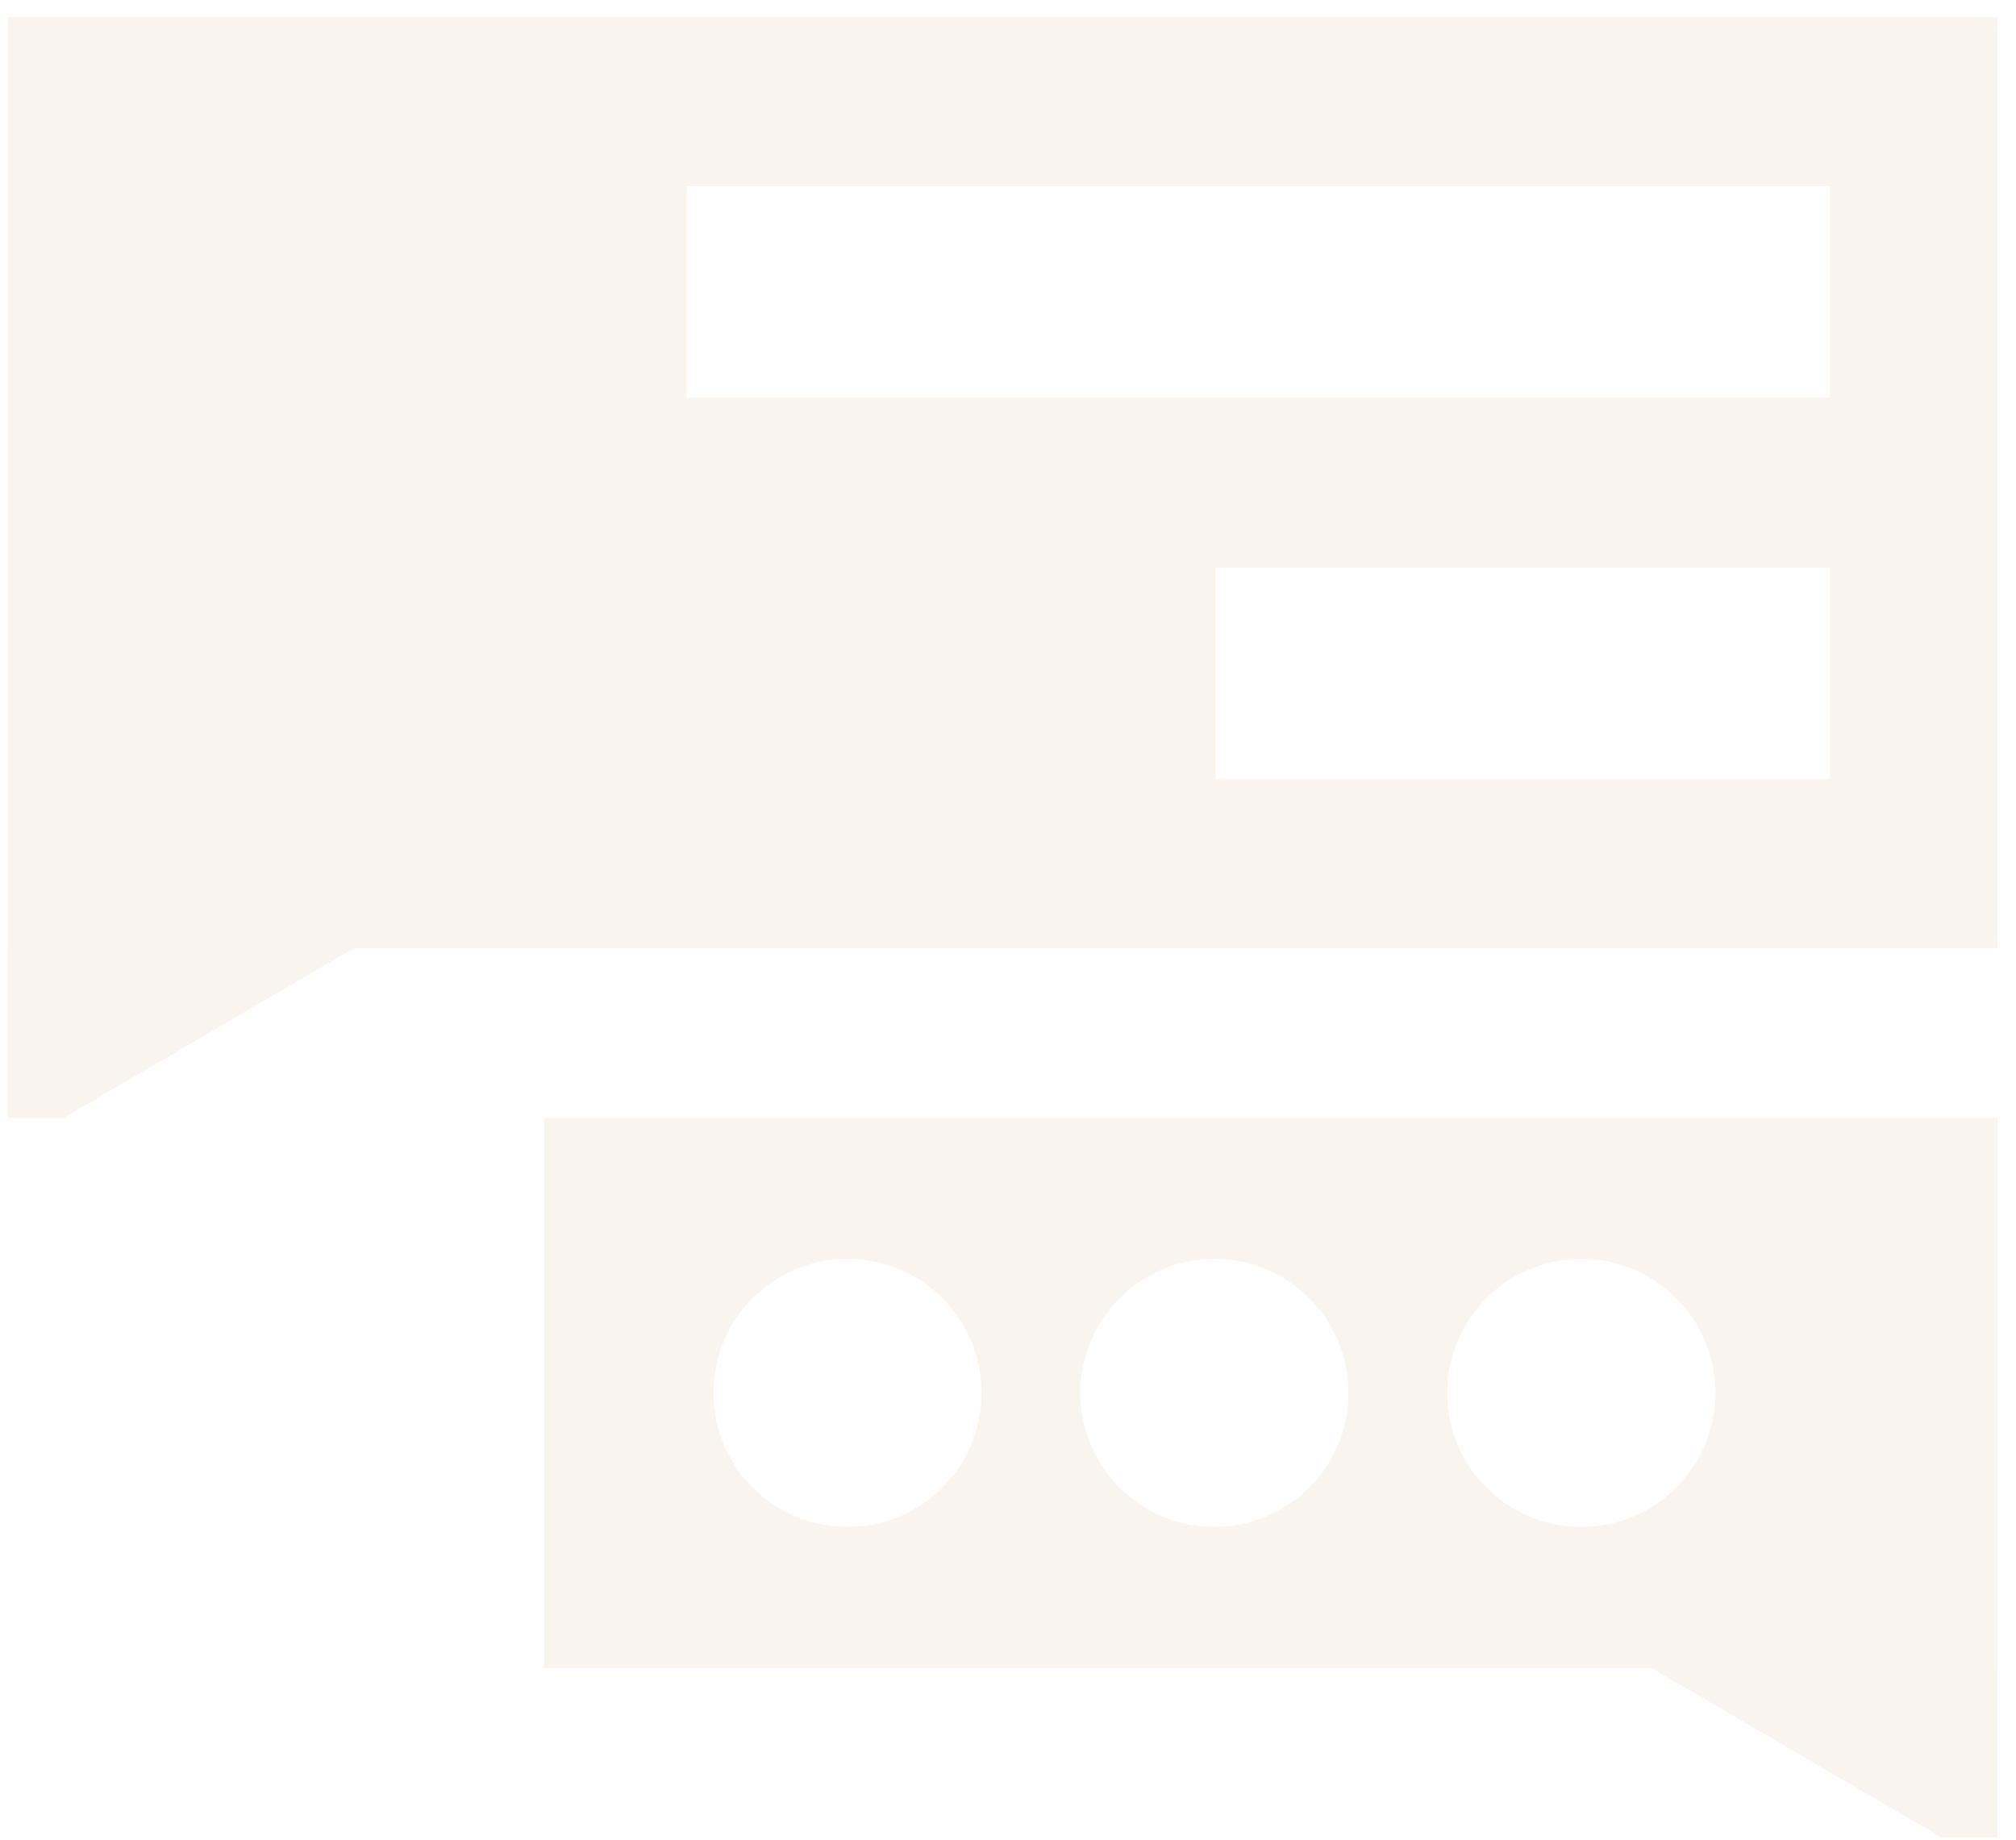
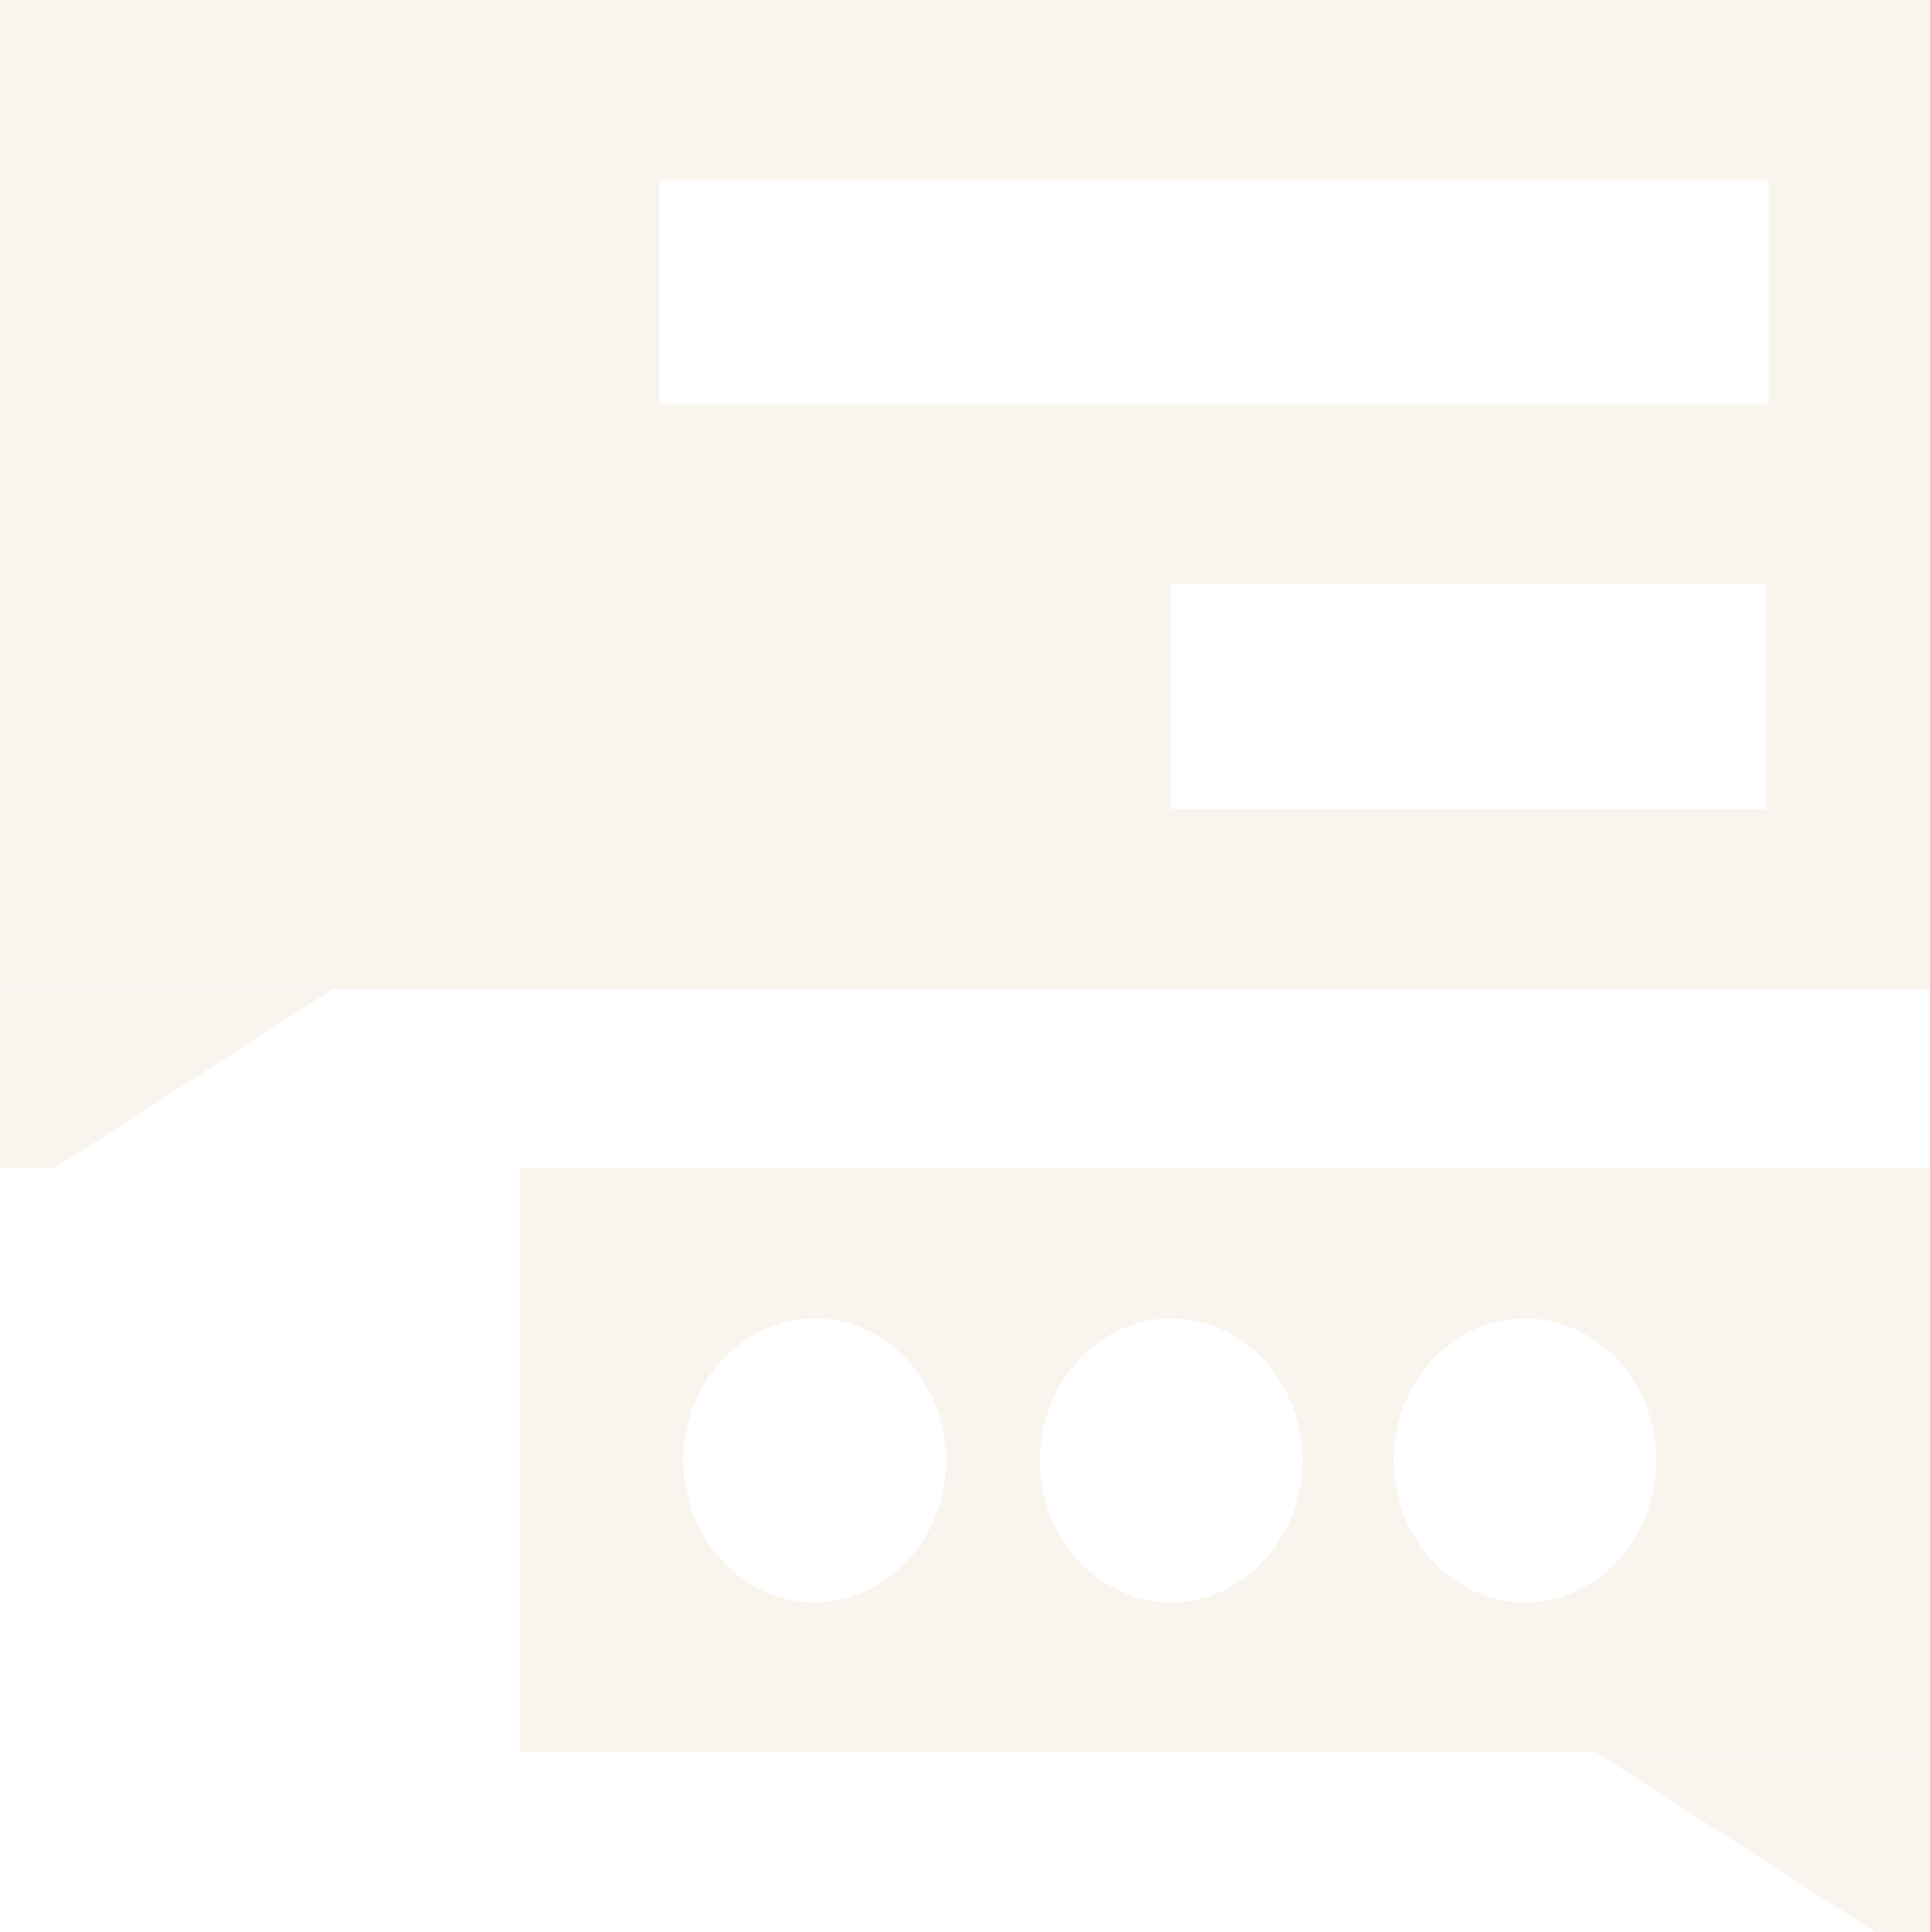
- <svg xmlns="http://www.w3.org/2000/svg" width="80" height="73" viewBox="0 0 80 73" fill="none">
-   <path fill-rule="evenodd" clip-rule="evenodd" d="M79.268 66.199L21.588 66.199L21.588 44.359L79.268 44.359L79.268 66.199ZM48.191 60.6C45.253 60.6 42.871 58.218 42.871 55.28C42.871 52.342 45.253 49.96 48.191 49.96C51.13 49.96 53.511 52.342 53.511 55.28C53.511 58.218 51.13 60.6 48.191 60.6ZM28.309 55.28C28.309 58.218 30.691 60.6 33.63 60.6C36.568 60.6 38.95 58.218 38.95 55.28C38.95 52.342 36.568 49.96 33.63 49.96C30.691 49.96 28.309 52.342 28.309 55.28ZM62.748 60.6C59.81 60.6 57.428 58.218 57.428 55.28C57.428 52.342 59.81 49.96 62.748 49.96C65.686 49.96 68.068 52.342 68.068 55.28C68.068 58.218 65.686 60.6 62.748 60.6Z" fill="#FAF4EE" />
-   <path fill-rule="evenodd" clip-rule="evenodd" d="M79.265 37.641L0.305 37.641L0.305 0.681L79.265 0.681V37.641ZM72.62 22.526H48.238V30.921H72.62V22.526ZM27.256 7.389H72.62V15.784H27.256V7.389Z" fill="#FAF4EE" />
-   <path d="M0.423 37.761V44.241H2.494L13.58 37.761H0.423Z" fill="#FAF4EE" stroke="#FAF4EE" stroke-width="0.24" />
-   <path d="M79.143 66.32V72.8H77.072L65.986 66.32H79.143Z" fill="#FAF4EE" stroke="#FAF4EE" stroke-width="0.24" />
+ <svg xmlns="http://www.w3.org/2000/svg" version="1.1" viewBox="0 0 72 72.1">
+   <defs>
+     <style>
+       .cls-1 {
+         fill-rule: evenodd;
+       }
+ 
+       .cls-1, .cls-2 {
+         fill: #faf4ee;
+       }
+ 
+       .cls-2 {
+         stroke: #faf4ee;
+         stroke-width: .2px;
+       }
+     </style>
+   </defs>
+   <g>
+     <g id="Layer_1">
+       <path class="cls-1" d="M72,65.4H19.4v-21.8h52.6v21.8ZM43.7,59.8c-2.7,0-4.9-2.4-4.9-5.3s2.2-5.3,4.9-5.3,4.9,2.4,4.9,5.3-2.2,5.3-4.9,5.3ZM25.5,54.5c0,2.9,2.2,5.3,4.9,5.3s4.9-2.4,4.9-5.3-2.2-5.3-4.9-5.3-4.9,2.4-4.9,5.3ZM56.9,59.8c-2.7,0-4.9-2.4-4.9-5.3s2.2-5.3,4.9-5.3,4.9,2.4,4.9,5.3-2.2,5.3-4.9,5.3Z" />
+       <path class="cls-1" d="M72,36.9H0V0s72,0,72,0v36.9ZM65.9,21.8h-22.2v8.4h22.2v-8.4ZM24.6,6.7h41.4v8.4H24.6V6.7Z" />
+       <path class="cls-2" d="M.1,37v6.5h1.9l10.1-6.5H.1Z" />
+       <path class="cls-2" d="M71.9,65.5v6.5h-1.9l-10.1-6.5h12Z" />
+     </g>
+   </g>
</svg>
